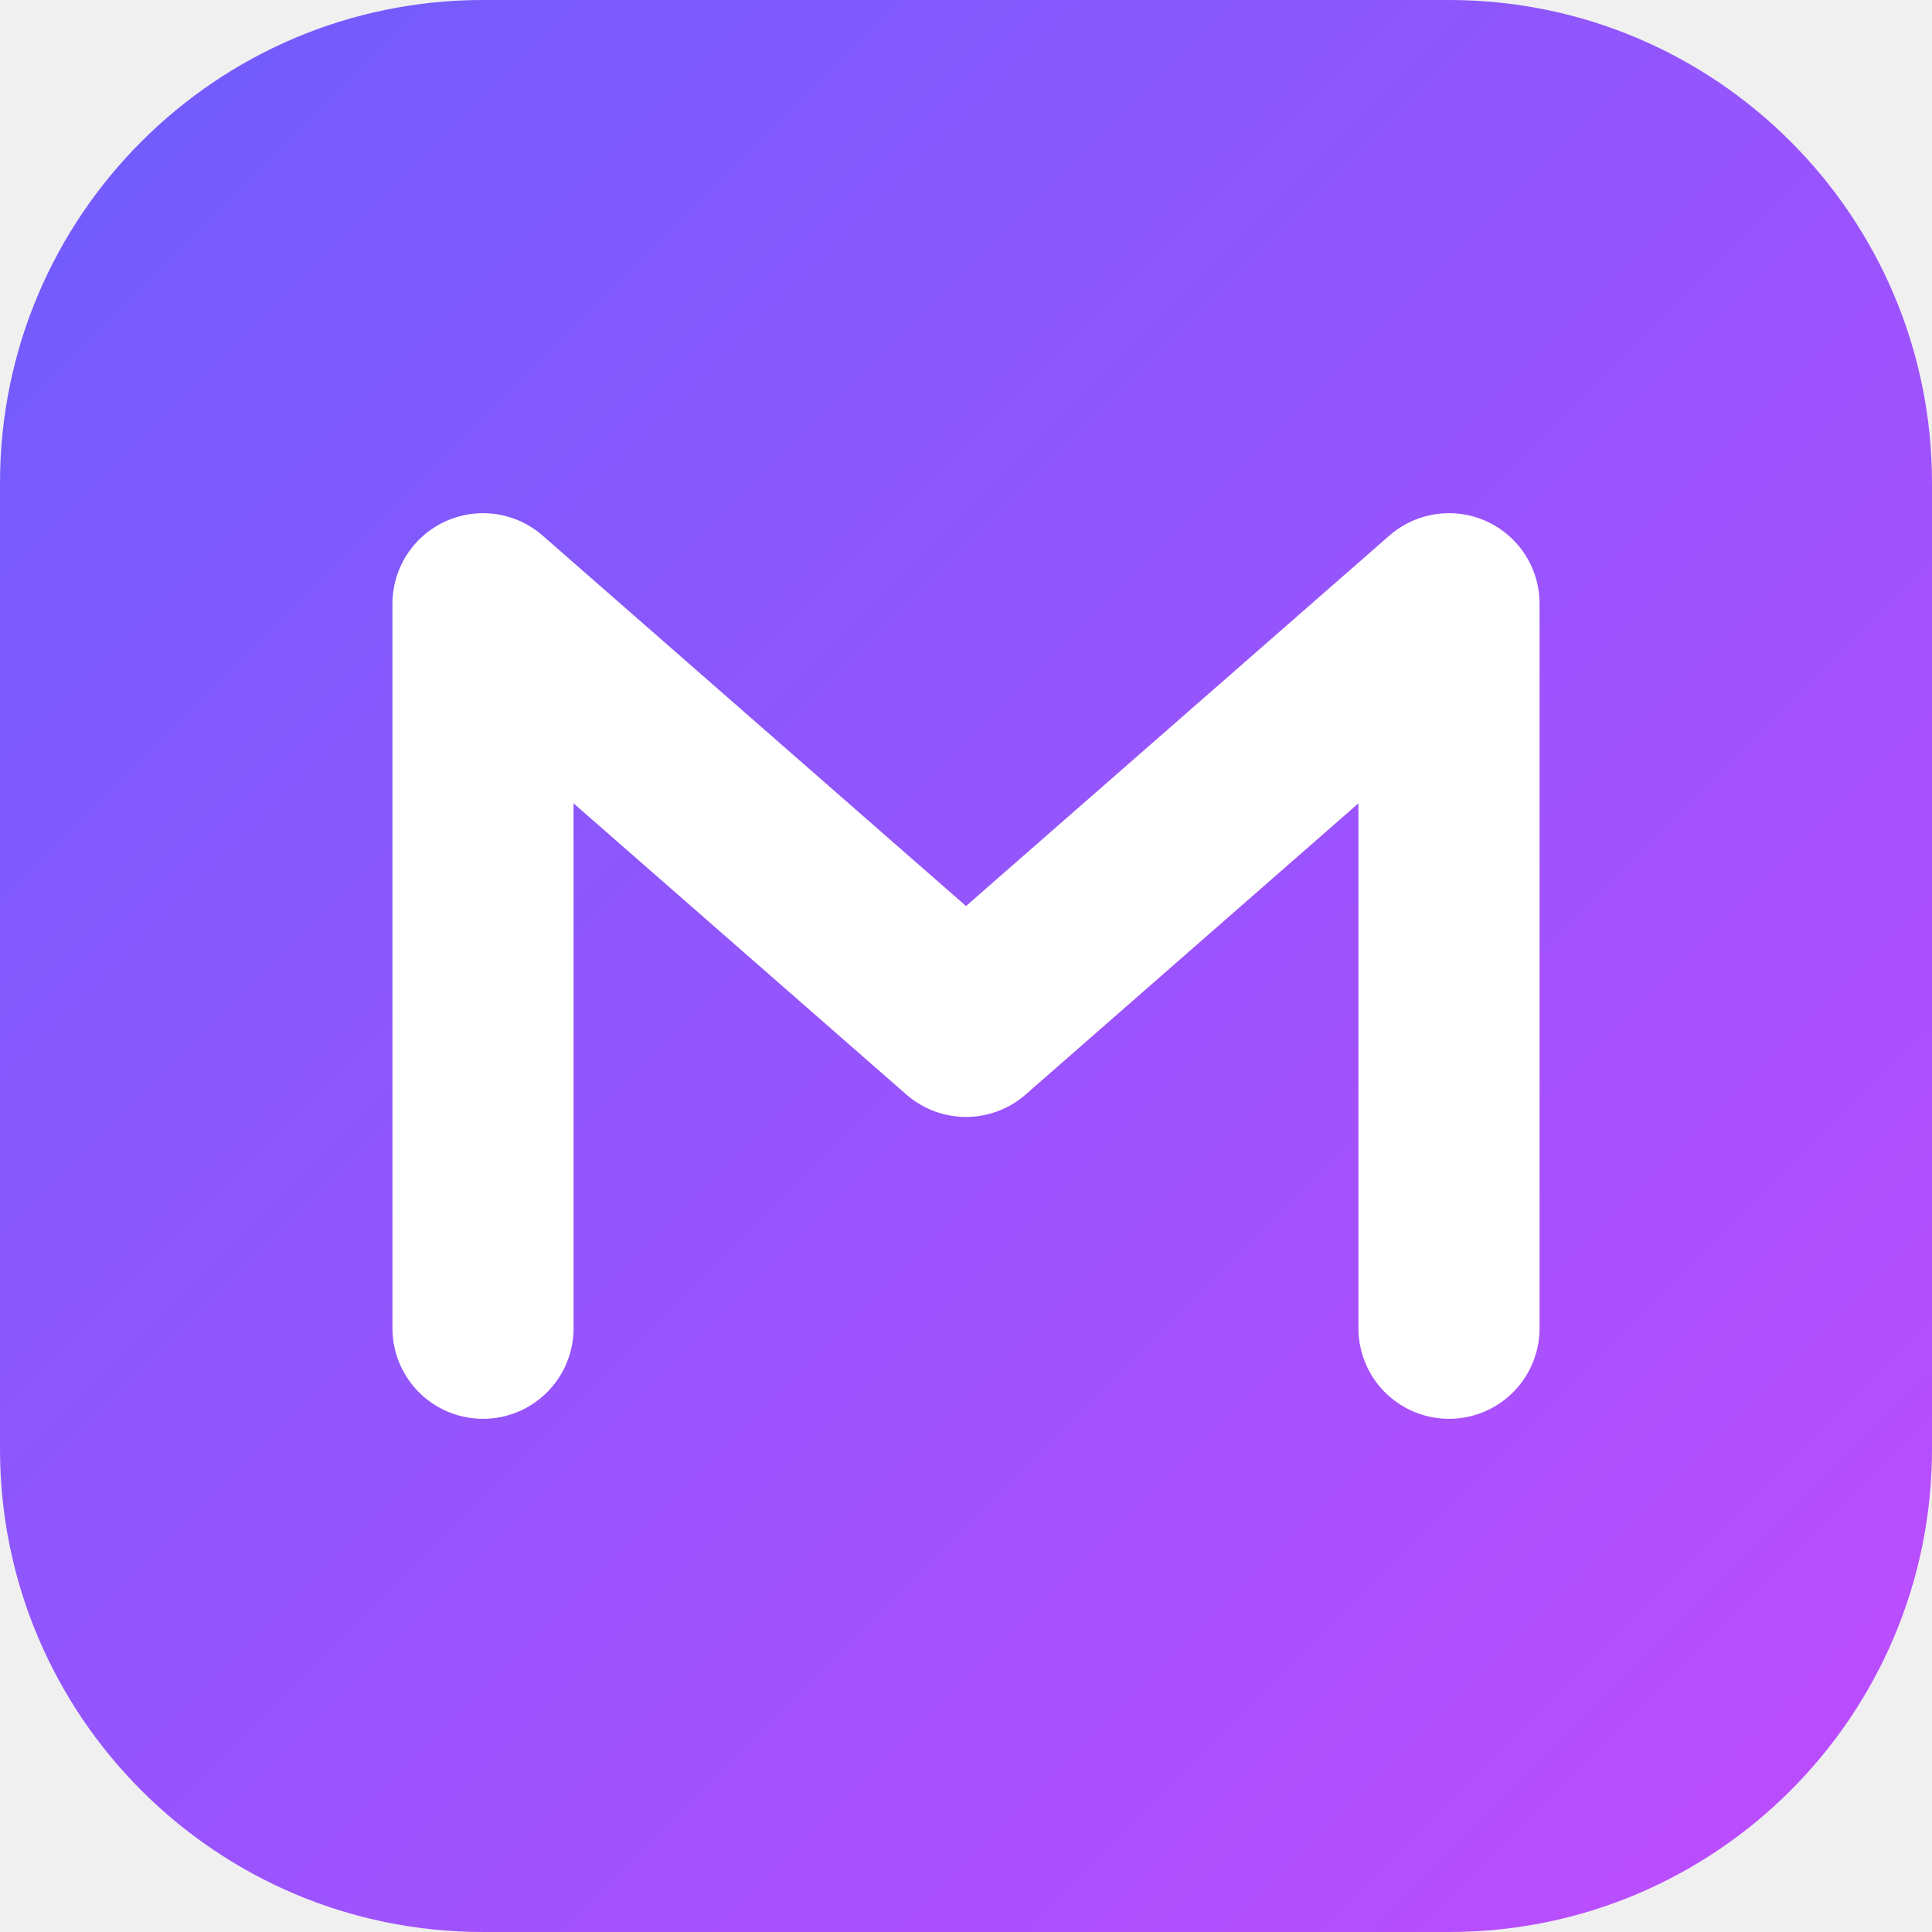
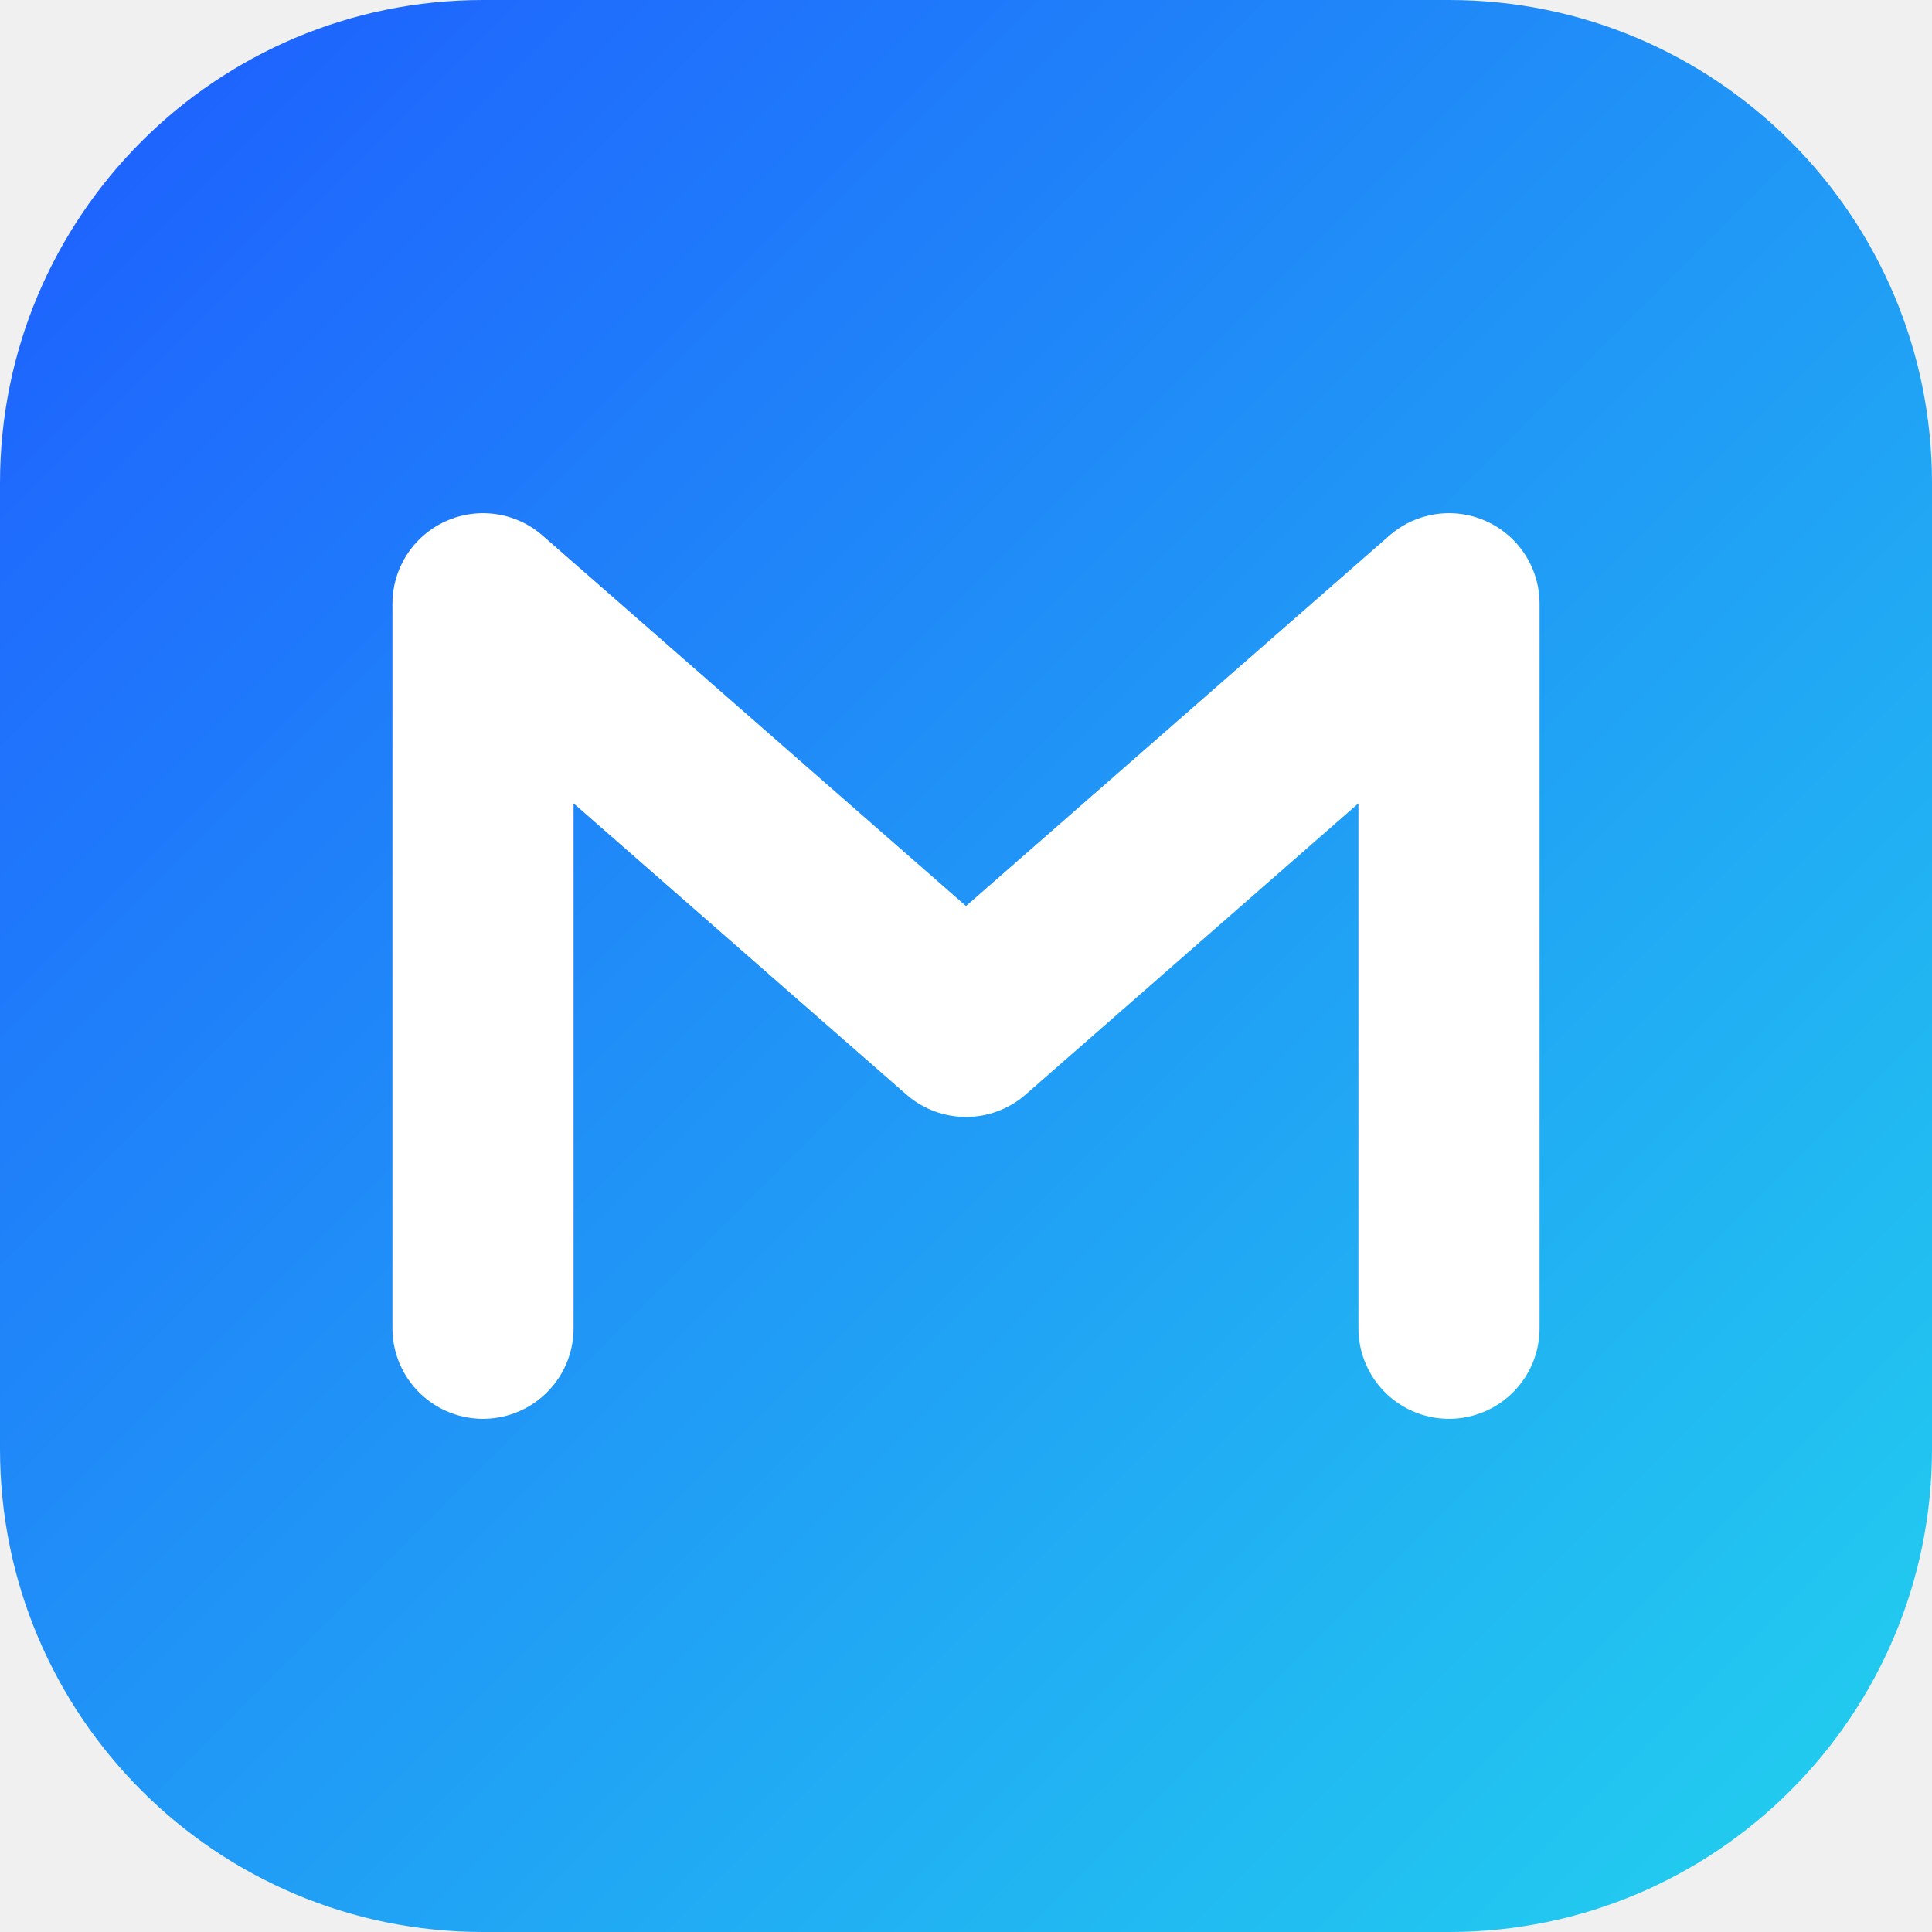
<svg xmlns="http://www.w3.org/2000/svg" viewBox="0 0 64 64">
  <defs>
    <linearGradient id="g" x1="0" y1="0" x2="1" y2="1">
-       <stop offset="0" stop-color="#6d5dfc" />
-       <stop offset="1" stop-color="#c04cfd" />
+       <stop offset="0" stop-color="#1e5bff" />
+       <stop offset="1" stop-color="#22d3ee" />
    </linearGradient>
  </defs>
  <rect width="64" height="64" rx="16" fill="url(#g)" />
  <path d="M16 44V20l16 14 16-14v24" fill="none" stroke="#fff" stroke-width="6" stroke-linecap="round" stroke-linejoin="round" />
</svg>
